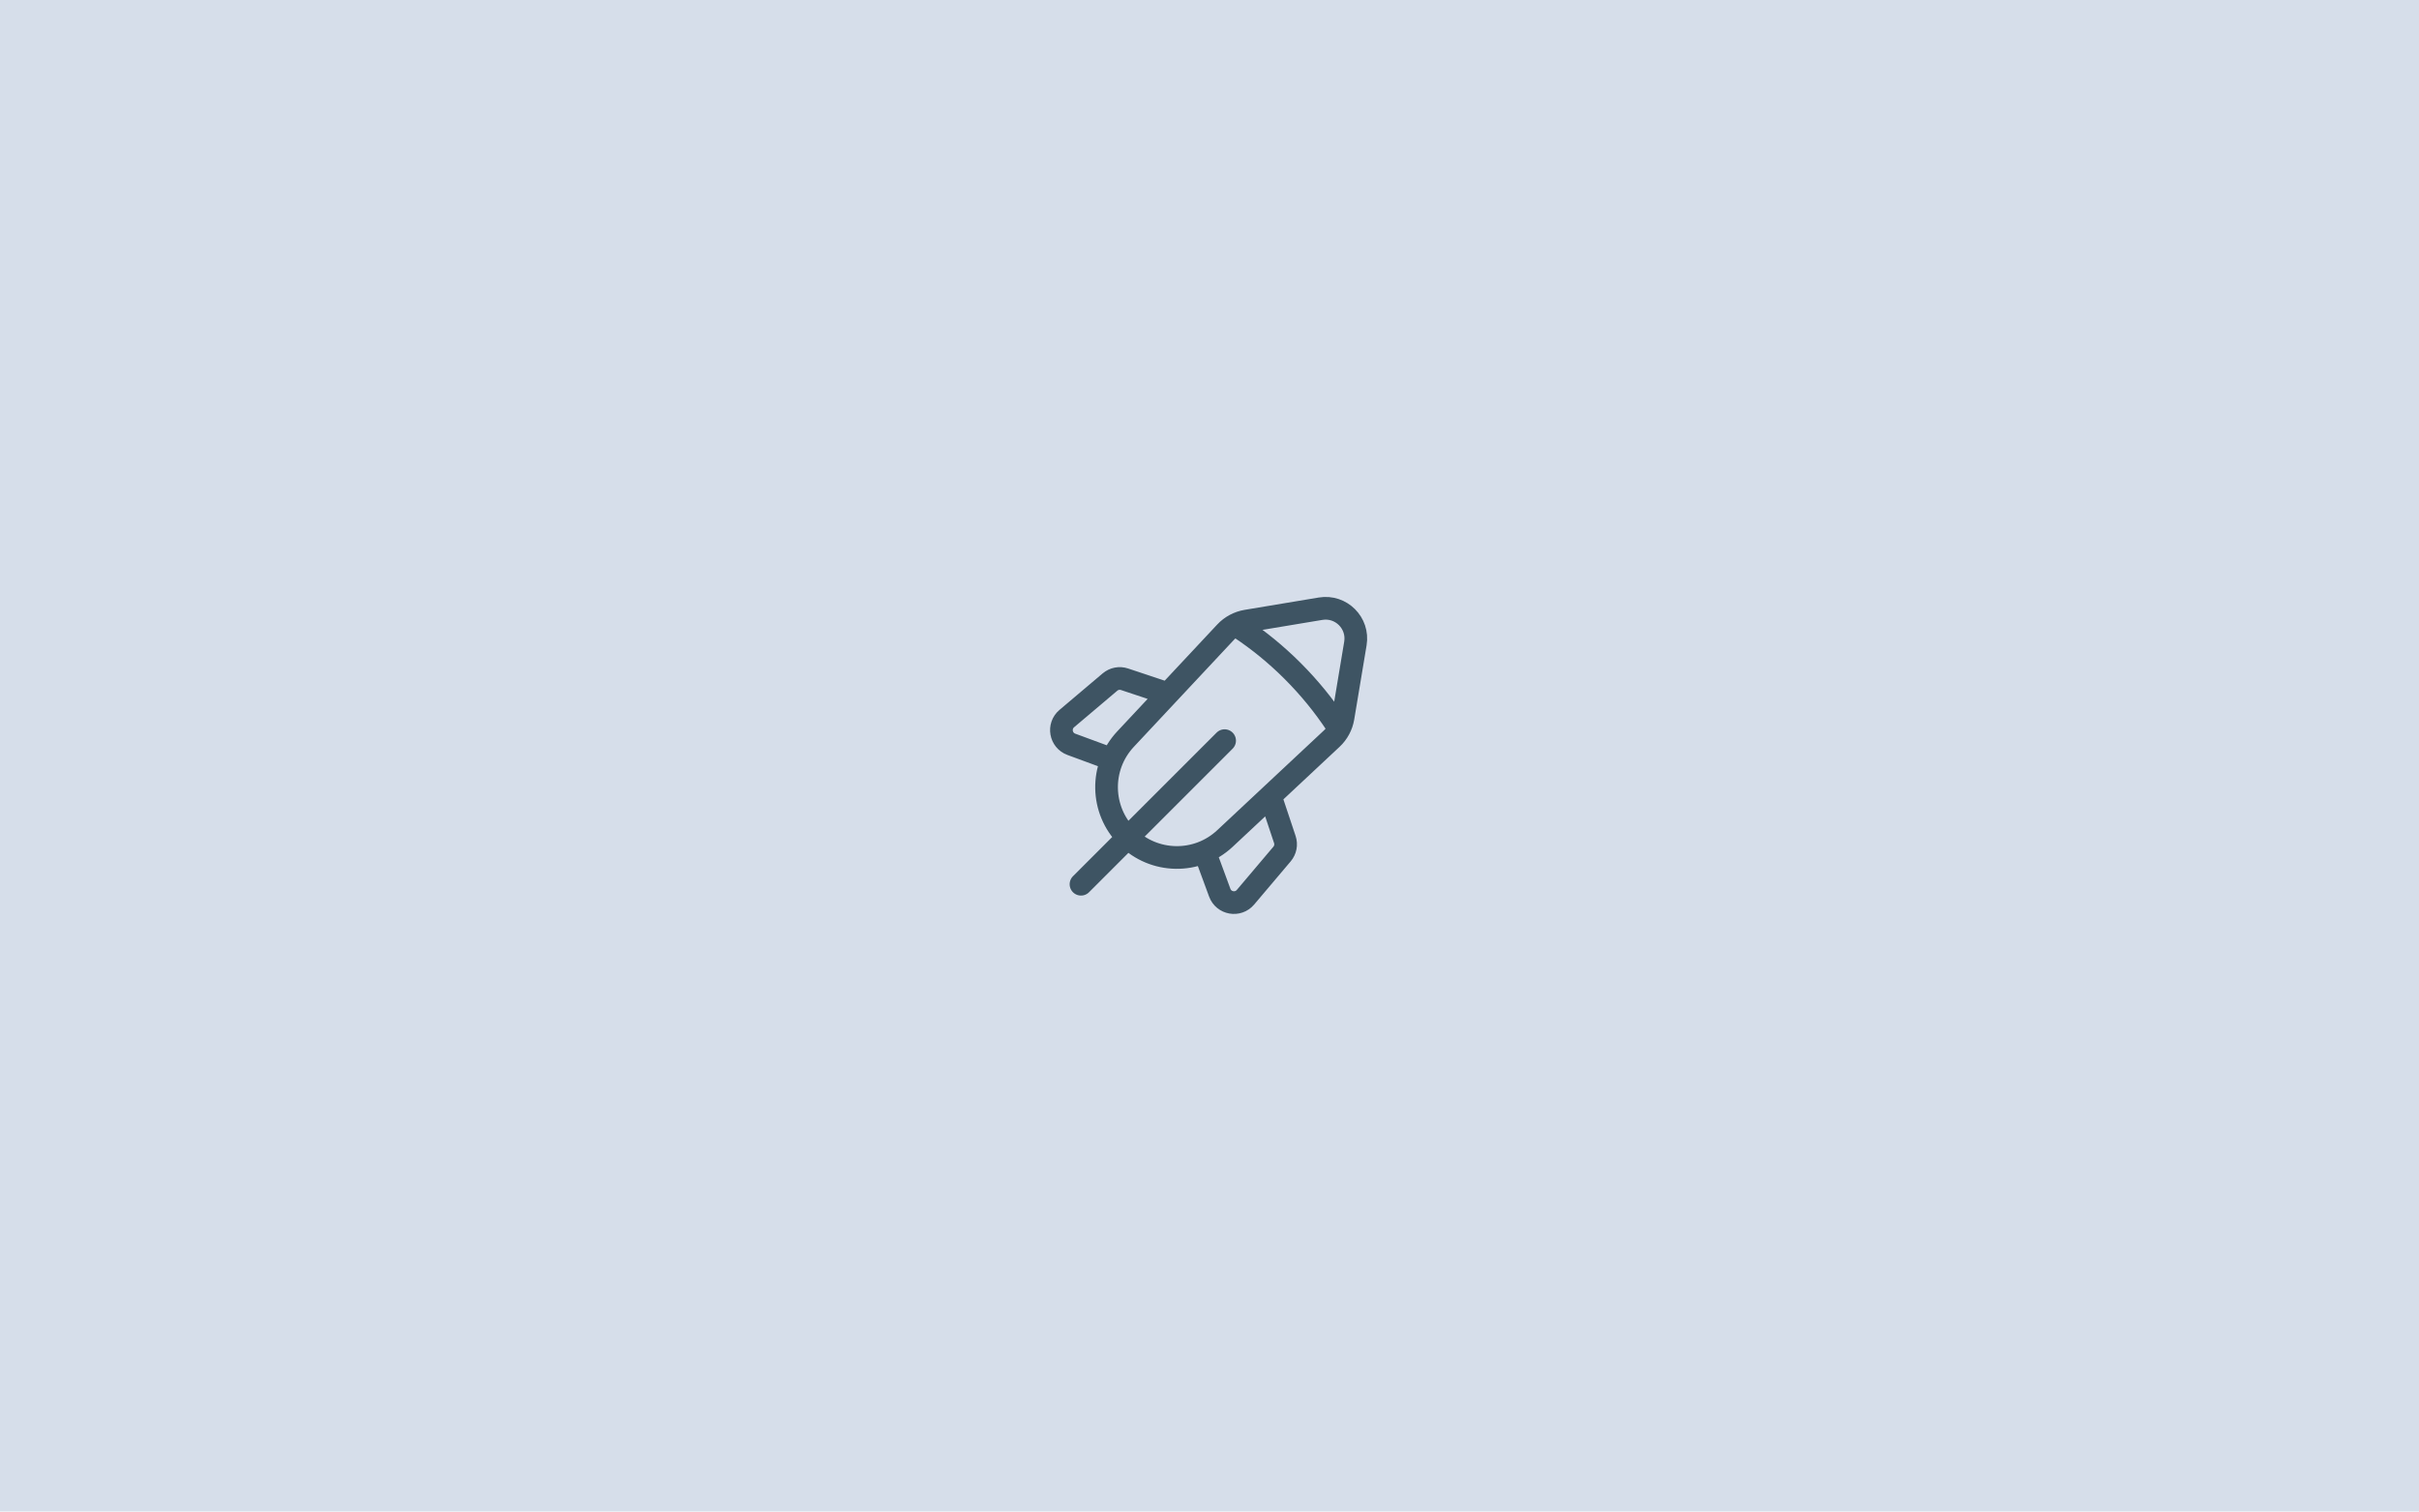
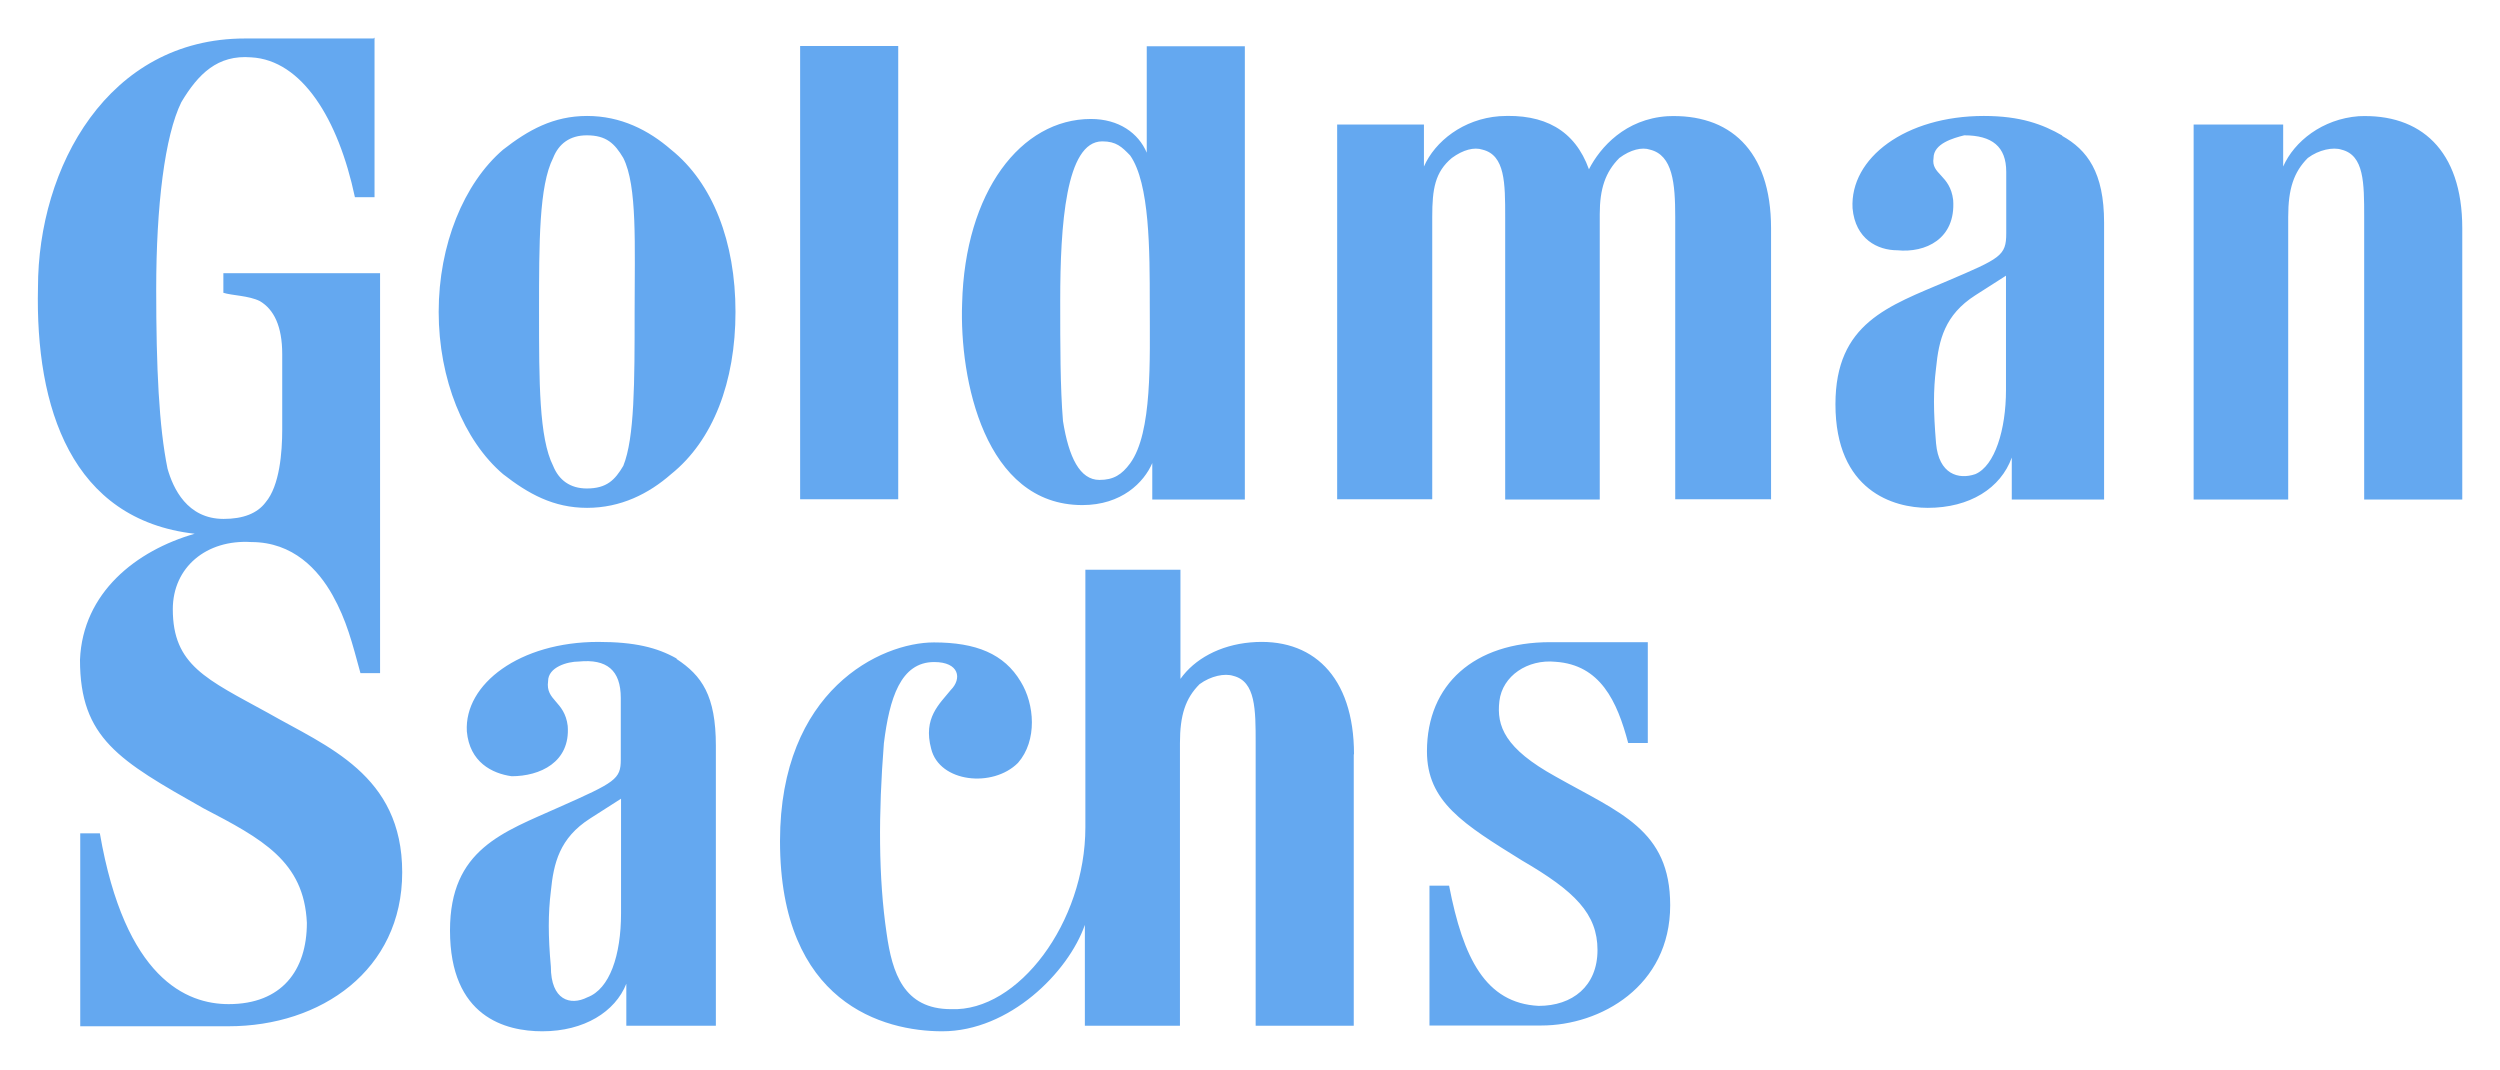
- <svg xmlns="http://www.w3.org/2000/svg" viewBox="0 0 1600 1000" width="1600" height="1000">
-   <rect width="1600" height="1000" fill="#D6DEEA" />
-   <g transform="translate(680 380) scale(10.0)" fill="none" stroke="#3E5463" stroke-width="1.5" stroke-linecap="round" stroke-linejoin="round">
-     <path d="M13 11L3.5 20.5M14.018 3.538C15.236 4.347 16.407 5.299 17.501 6.393C18.604 7.497 19.564 8.678 20.377 9.908M9.255 7.896L6.38 6.938C6.049 6.827 5.684 6.898 5.418 7.123L2.56 9.541C1.975 10.036 2.142 10.977 2.861 11.242L5.568 12.24M11.681 18.352L12.678 21.06C12.943 21.779 13.885 21.945 14.38 21.36L16.797 18.503C17.023 18.236 17.093 17.872 16.983 17.541L16.024 14.666M19.348 2.271L14.442 3.088C13.912 3.177 13.426 3.437 13.059 3.829L6.446 10.899C4.732 12.731 4.78 15.592 6.554 17.367C8.328 19.141 11.19 19.189 13.022 17.474L20.091 10.861C20.483 10.494 20.744 10.008 20.832 9.479L21.65 4.572C21.875 3.219 20.702 2.045 19.348 2.271Z" />
-   </g>
+ <svg xmlns="http://www.w3.org/2000/svg" data-fit="contain" viewBox="10.29 8.75 99.39 42.50">
+   <path fill="#64a8f0" fill-rule="evenodd" d="M101.28,28.61h-3.78v-14.91h3.56v1.67c.44-1,1.56-1.89,3-2,2.45-.11,4.12,1.34,4.12,4.45v10.79h-3.9v-11.24c0-1.34,0-2.45-.9-2.67-.33-.11-.9,0-1.34.33-.56.56-.78,1.23-.78,2.34v11.24h.02ZM36.97,14.7c-.9-.78-2-1.34-3.34-1.34s-2.34.56-3.34,1.34c-1.56,1.34-2.56,3.78-2.56,6.45s1,5.12,2.56,6.45c1,.78,2,1.34,3.34,1.34s2.45-.56,3.34-1.34c1.67-1.34,2.56-3.67,2.56-6.45s-.9-5.12-2.56-6.45ZM35.52,21.15c0,2.78,0,5.01-.45,6.12-.33.56-.66.9-1.45.9-.66,0-1.11-.33-1.34-.9-.56-1.11-.56-3.34-.56-6.12s0-5.01.56-6.12c.22-.56.66-.9,1.34-.9.78,0,1.11.33,1.45.9.56,1.11.45,3.45.45,6.12h0ZM75.8,34.28v4.01h-.78c-.44-1.67-1.11-3.11-2.89-3.23-1.11-.11-2.11.56-2.23,1.56s.22,1.89,2.23,3c2.56,1.45,4.56,2.11,4.56,5.12,0,3.23-2.78,4.78-5.12,4.78h-4.45v-5.56h.78c.56,2.89,1.45,4.67,3.56,4.78,1.34,0,2.34-.78,2.34-2.22s-.9-2.34-3-3.56c-2.34-1.45-3.78-2.34-3.78-4.34,0-2.67,1.89-4.34,4.9-4.34h3.9,0ZM80.7,28.61v-10.79c0-3.12-1.67-4.56-4.12-4.45-1.67.11-2.67,1.23-3.12,2.11-.56-1.56-1.78-2.22-3.56-2.11-1.44.11-2.56,1-3,2v-1.67h-3.45v14.9h3.78v-11.23c0-1.11.11-1.78.78-2.34.45-.33.89-.44,1.22-.33.9.22.9,1.34.9,2.67v11.24h3.76v-11.35c0-1,.22-1.67.78-2.23.44-.33.9-.44,1.22-.33.9.22,1,1.34,1,2.67v11.23h3.79ZM42.1,10.58h3.9v18.02h-3.9V10.58ZM59.78,28.61V10.59h-3.9v4.23c-.33-.78-1.11-1.34-2.22-1.34-2.78,0-5.01,2.89-5.12,7.34-.11,3,.89,8.01,4.78,8.01,1.56,0,2.45-.9,2.78-1.67v1.45h3.68ZM55.22,14.93c.78,1.11.78,3.78.78,5.9,0,2.23.11,5.12-.78,6.34-.33.45-.66.66-1.22.66-.78,0-1.22-.9-1.45-2.34-.11-1.34-.11-3-.11-4.78,0-3,.22-6.34,1.67-6.34.56,0,.78.22,1.11.56h0ZM92.27,14.15c1,.56,1.67,1.45,1.67,3.45v11.01h-3.67v-1.67c-.44,1.22-1.67,2-3.34,2-1.34,0-3.67-.66-3.67-4.12,0-3.23,2.11-3.9,4.45-4.9,2.11-.9,2.34-1,2.34-1.89v-2.45c0-1-.56-1.45-1.67-1.45-.44.11-1.22.33-1.22.9-.11.66.66.66.78,1.67.11,1.56-1.11,2.11-2.22,2-.78,0-1.67-.44-1.78-1.67-.11-2,2.11-3.67,5.22-3.67,1.45,0,2.34.33,3.12.78h0ZM90.04,19.71l-1.22.78c-1.22.78-1.45,1.78-1.56,2.89-.11.9-.11,1.67,0,3,.11,1.22.89,1.45,1.56,1.22.78-.33,1.22-1.78,1.22-3.34v-4.56h0ZM37.19,34.95c1,.66,1.56,1.45,1.56,3.45v11.13h-3.56v-1.67c-.44,1.11-1.67,1.89-3.34,1.89-1.45,0-3.67-.56-3.67-4.01,0-3.23,2.11-3.9,4.34-4.9,2.23-.99,2.45-1.11,2.45-1.89v-2.45c0-1.11-.56-1.56-1.67-1.45-.45,0-1.22.22-1.22.78-.11.78.66.78.78,1.78.11,1.45-1.11,2-2.23,2-.78-.11-1.67-.56-1.78-1.78-.11-1.89,2.11-3.56,5.22-3.56,1.45,0,2.34.22,3.12.66h0ZM34.97,40.51l-1.22.78c-1.22.78-1.45,1.78-1.56,2.89-.11.89-.11,1.78,0,3,0,1.34.78,1.56,1.45,1.22.89-.33,1.34-1.67,1.34-3.34v-4.56h0ZM64.12,38.74c0-3.12-1.67-4.67-4.12-4.45-1.22.11-2.22.66-2.78,1.45v-4.34h-3.78v10.24c0,3.78-2.67,7.34-5.34,7.23-1.89,0-2.34-1.45-2.56-3-.33-2.23-.33-4.78-.11-7.57.22-1.78.66-3.23,2-3.23,1,0,1.11.66.66,1.11-.45.56-1.11,1.11-.78,2.34.33,1.34,2.45,1.56,3.45.56.78-.89.66-2.34.11-3.23-.66-1.11-1.78-1.56-3.45-1.56-2.11,0-6.12,1.89-6.12,7.9,0,6.45,4.12,7.56,6.45,7.56,2.67,0,5.01-2.34,5.67-4.23v4.01h3.78v-11.24c0-1.11.22-1.78.78-2.34.45-.33,1-.44,1.34-.33.89.22.89,1.34.89,2.67v11.24h3.9v-10.79h0ZM25.18,10.25v6.34h-.78c-.66-3.12-2.11-5.45-4.12-5.56-1.34-.11-2.11.66-2.78,1.78-.66,1.34-1,4.12-1,7.45,0,3.12.11,5.45.45,7.12.22.78.78,2,2.23,2,.78,0,1.34-.22,1.67-.66.56-.66.66-2,.66-2.89v-3c0-1.11-.33-1.78-.89-2.11-.44-.22-1.11-.22-1.45-.33v-.78h6.23v15.9h-.78c-.33-1.21-.55-2.1-1.11-3.1s-1.56-2.11-3.23-2.11c-1.78-.11-3.12,1-3.12,2.67,0,2.23,1.34,2.78,3.78,4.12,2.34,1.34,5.34,2.45,5.34,6.34s-3.23,6.12-6.9,6.12h-5.9v-7.67h.78c1,5.78,3.45,6.79,5.12,6.79,2.11,0,3.11-1.34,3.11-3.23-.11-2.45-1.78-3.34-4.12-4.56-3.34-1.89-4.9-2.78-4.9-5.9.11-2.67,2.23-4.34,4.56-5.01-4.9-.56-6.34-5.01-6.23-9.79,0-4.78,2.78-9.9,8.23-9.9h5.12v-.02Z" />
</svg>
